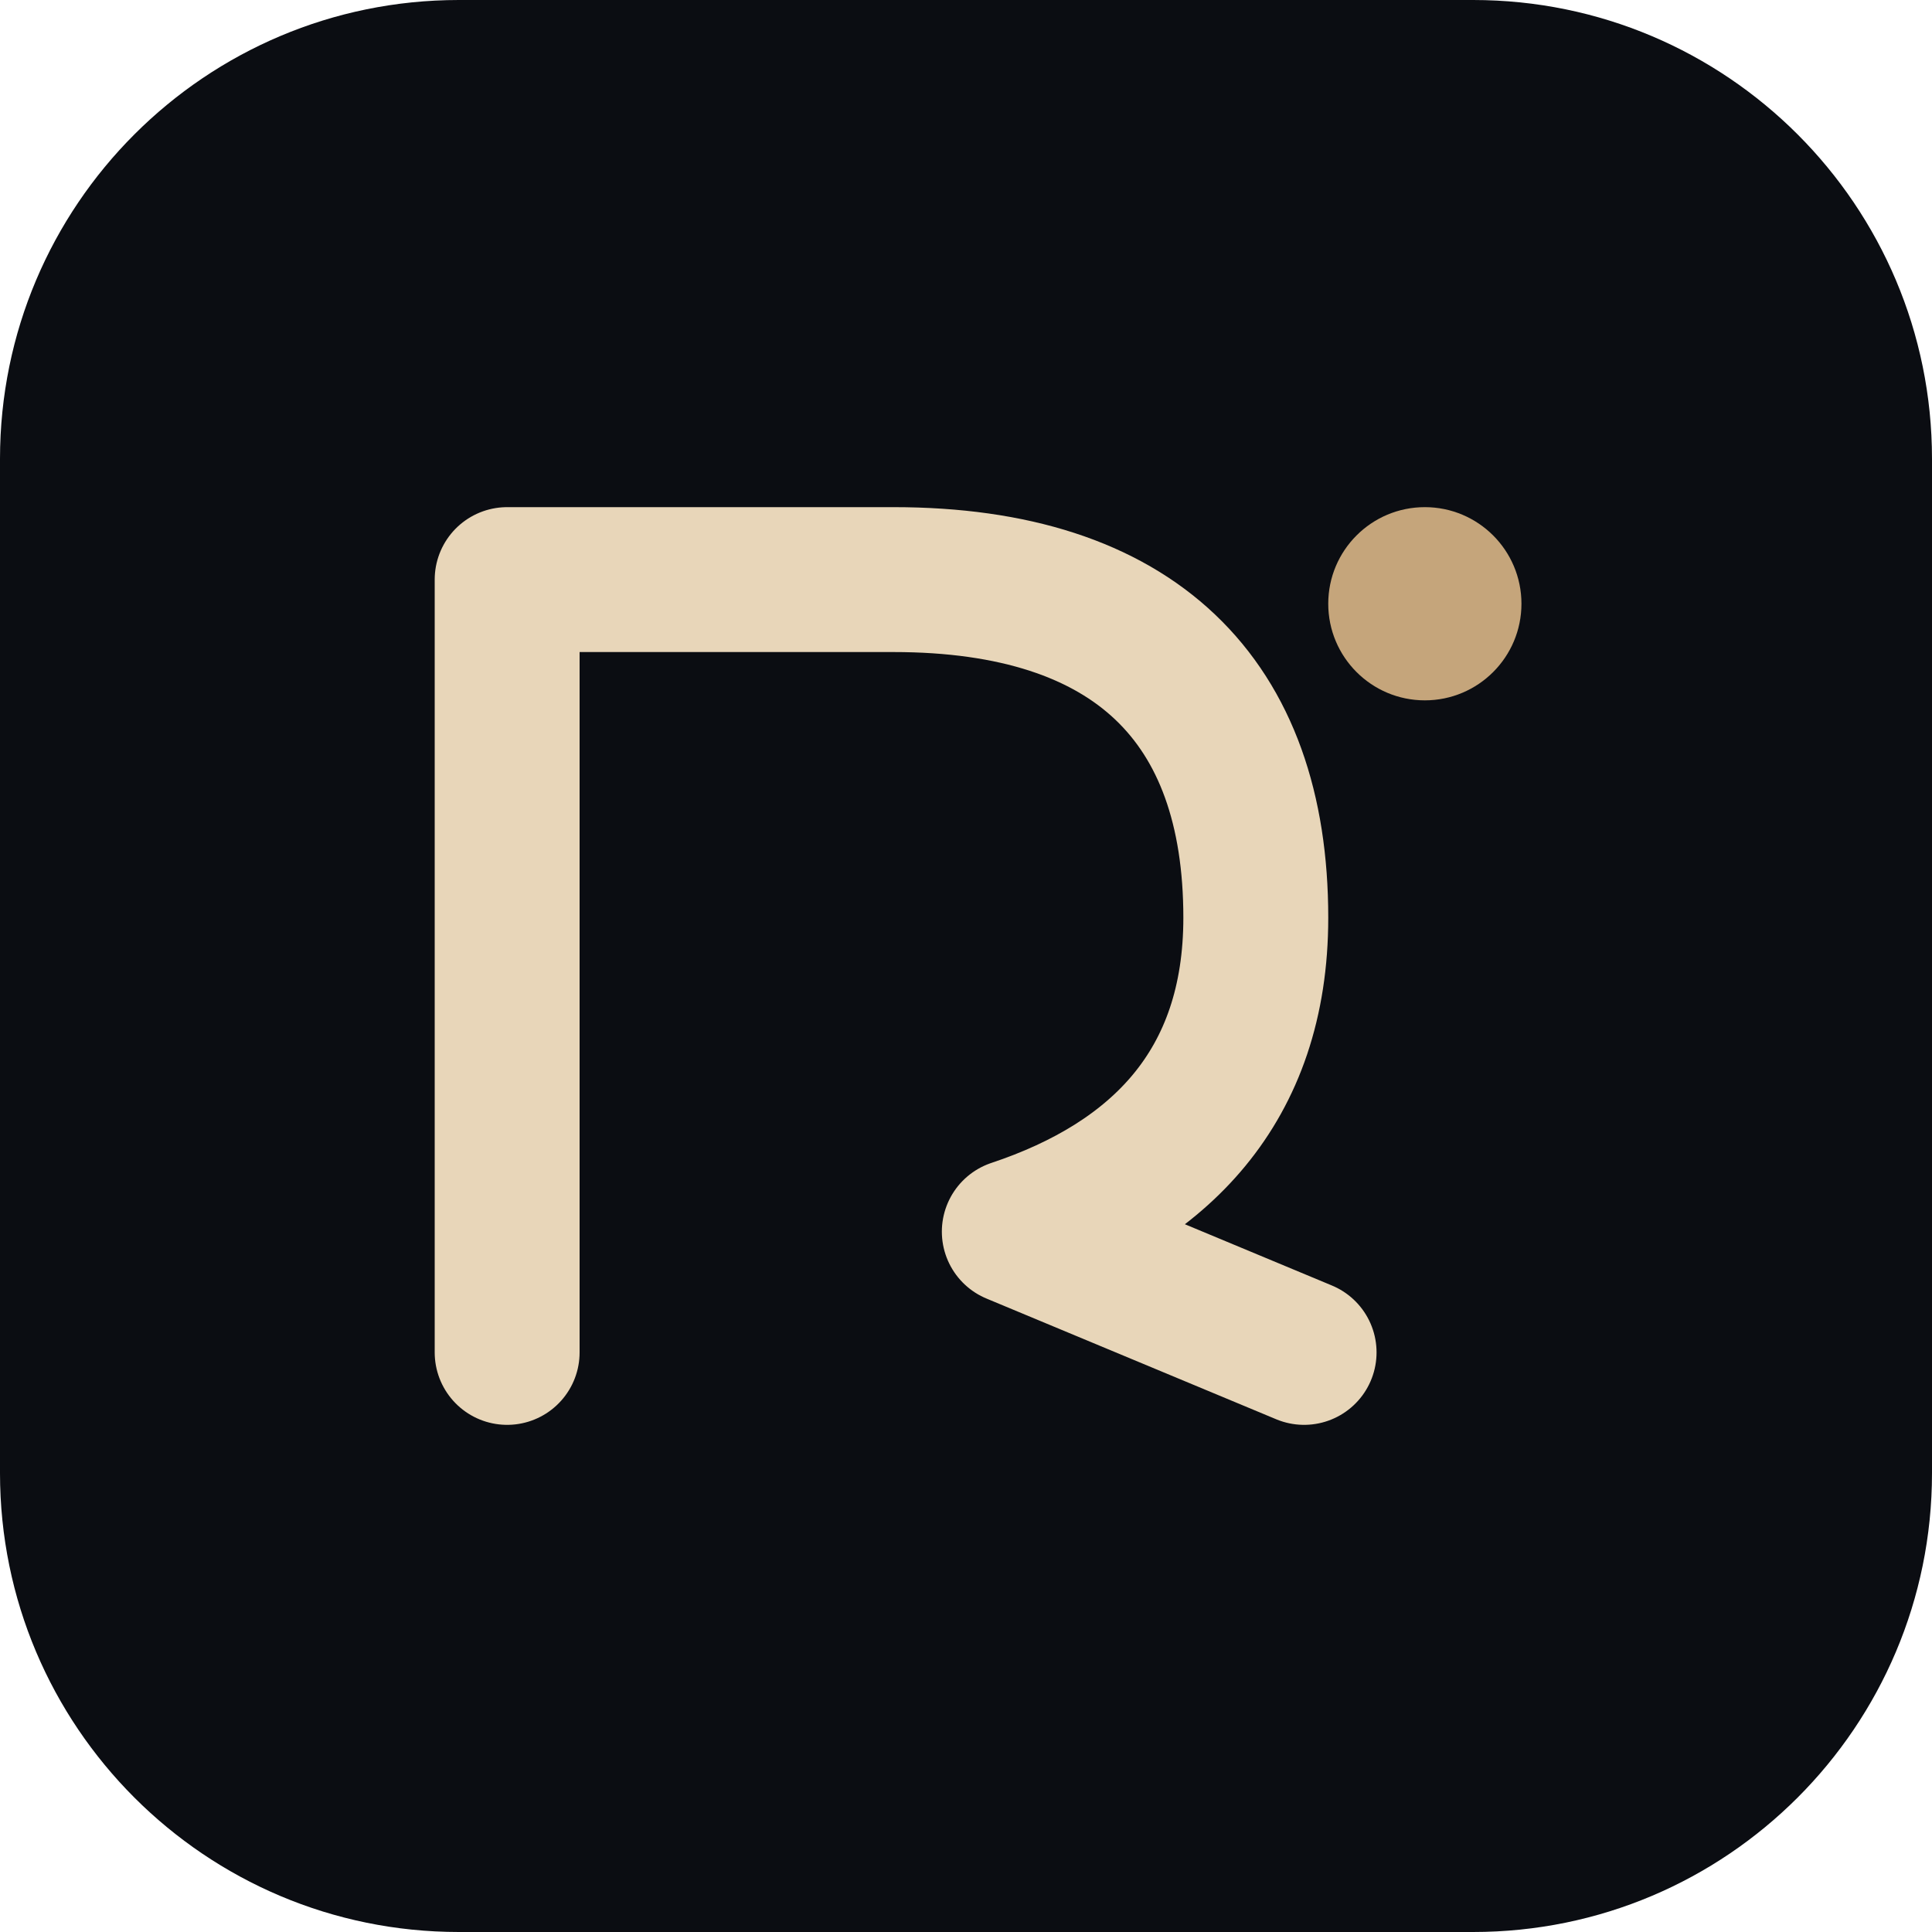
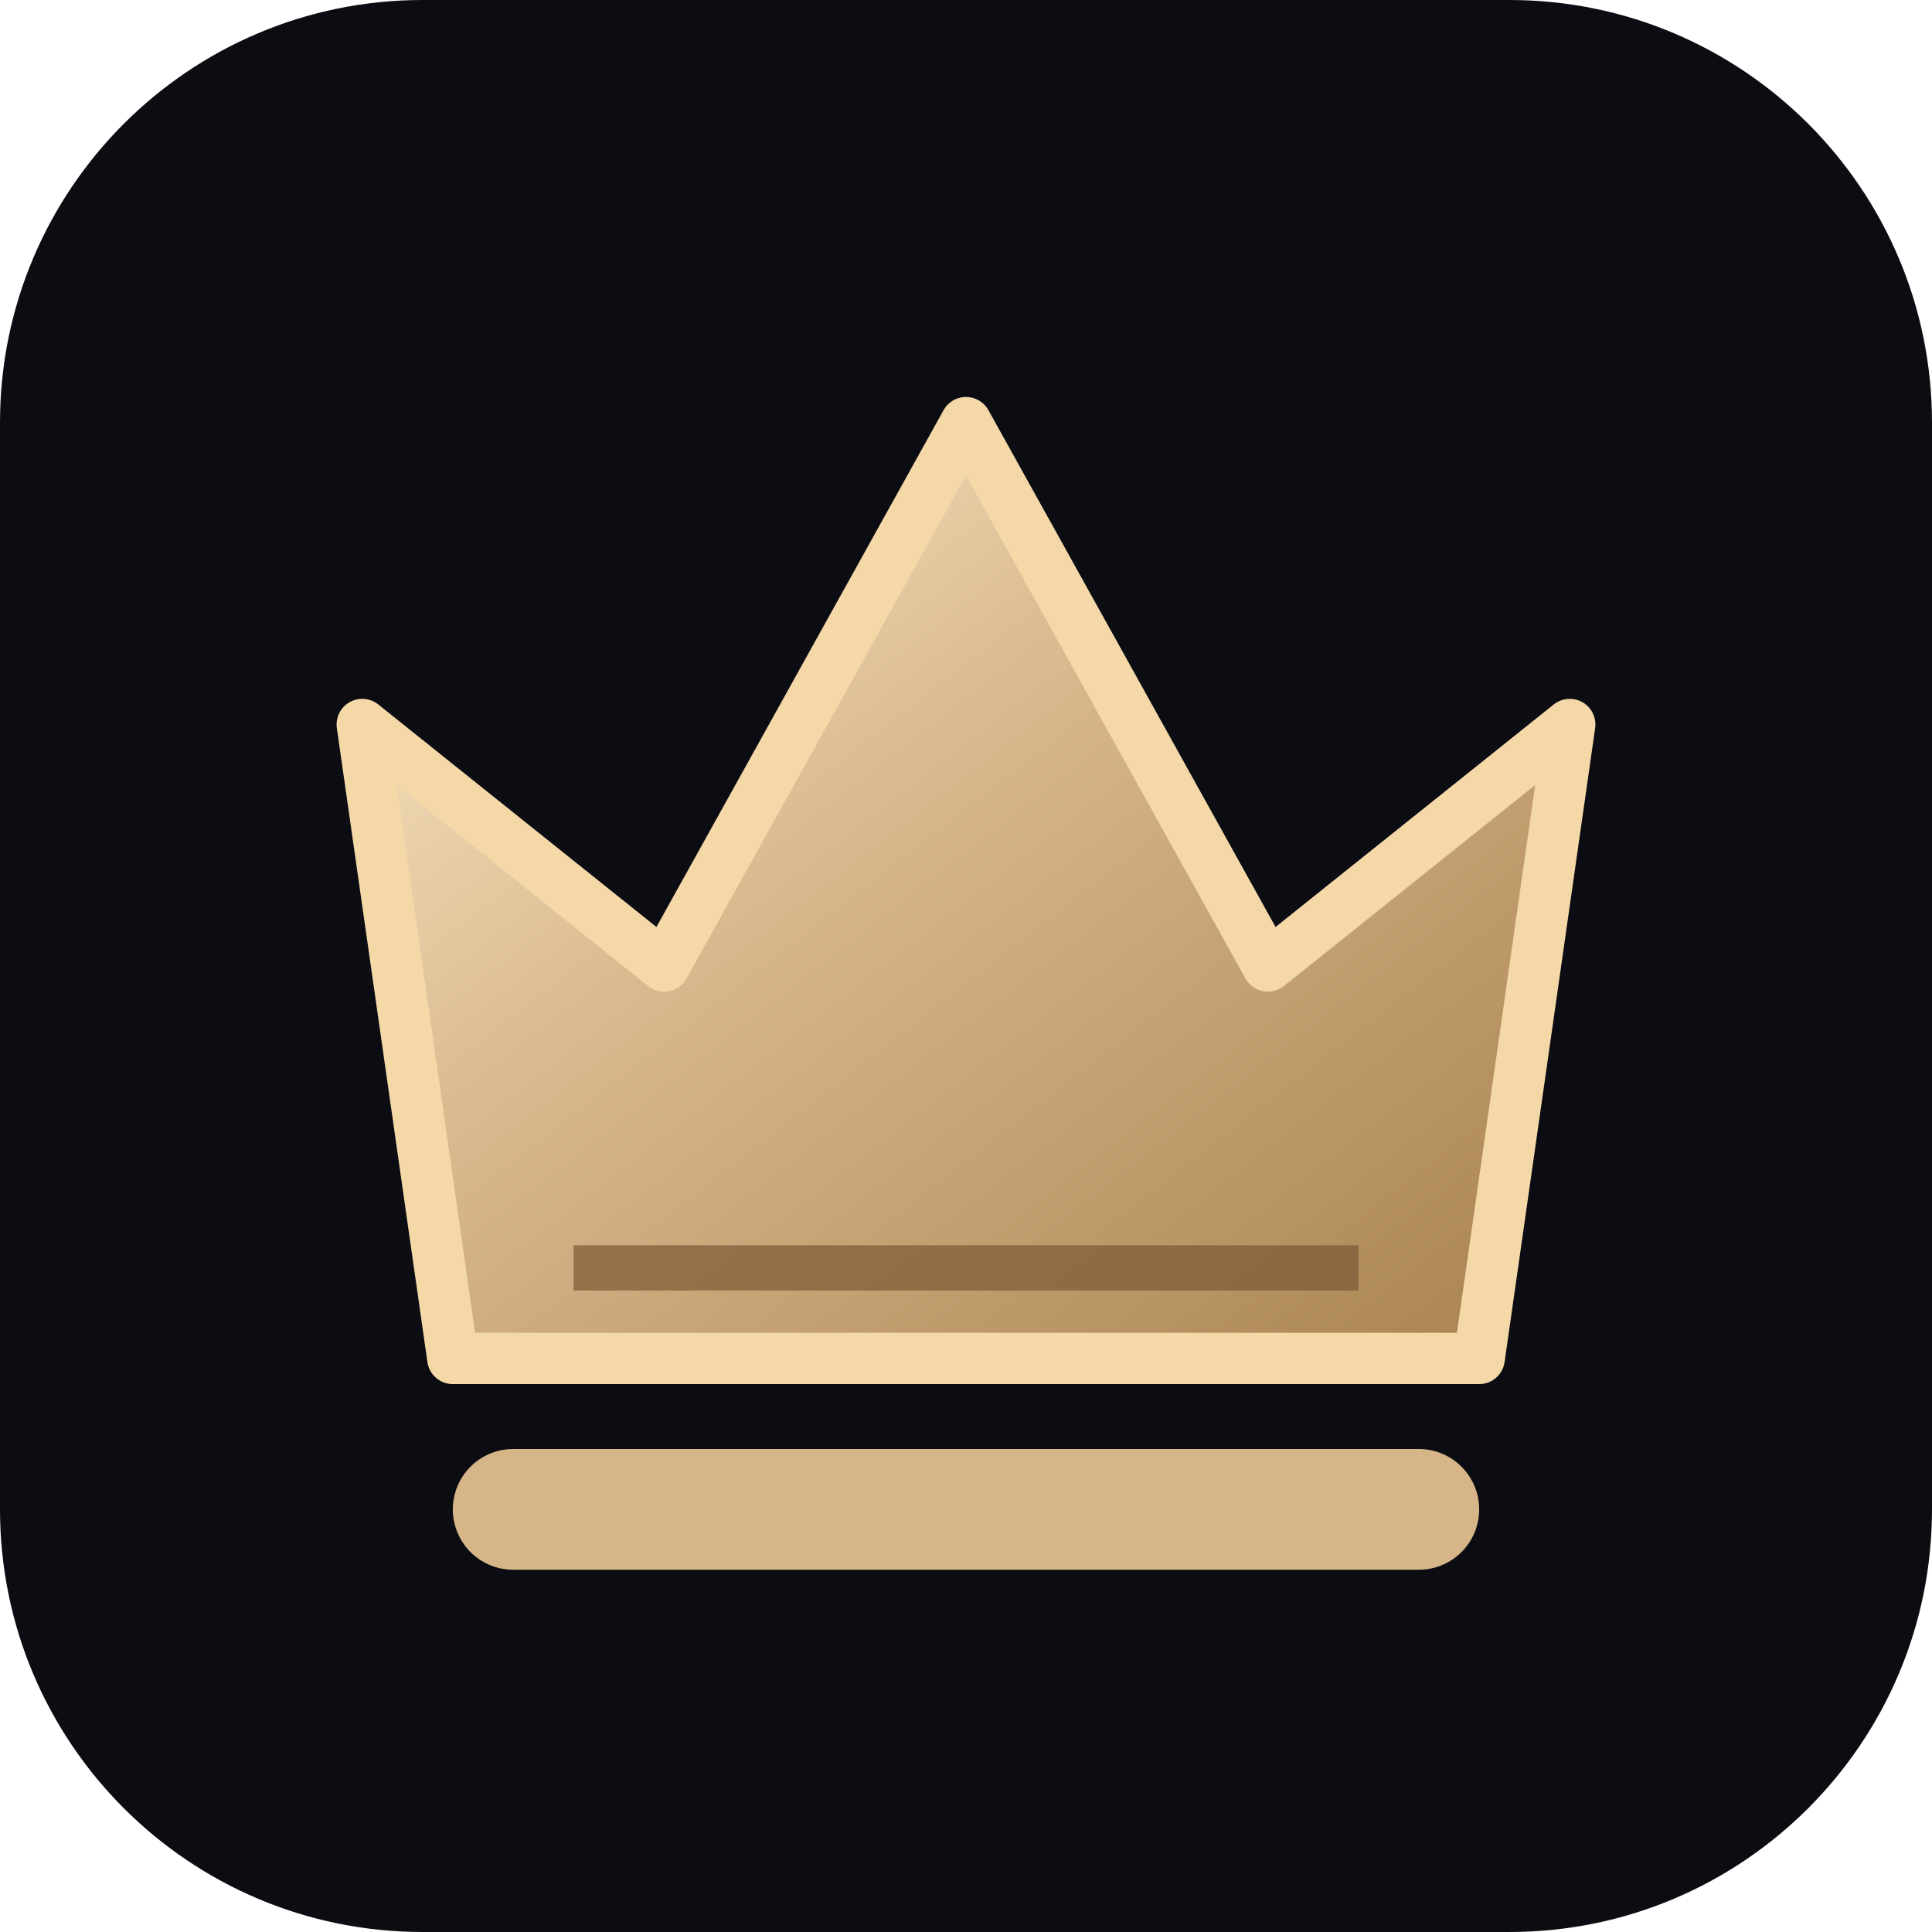
- <svg xmlns="http://www.w3.org/2000/svg" viewBox="0 0 80 80">
-   <rect width="80" height="80" rx="19" fill="#0b0d12" />
-   <path d="M21 56V24h16c10 0 15 5 15 14 0 7-4 11-10 13l12 5" fill="none" stroke="#e8d6b9" stroke-width="6" stroke-linecap="round" stroke-linejoin="round" />
-   <circle cx="59" cy="25" r="4" fill="#c5a57b" />
+ <svg xmlns="http://www.w3.org/2000/svg" viewBox="0 0 64 64" role="img" aria-label="Gouden kroon">
+   <defs>
+     <linearGradient id="gold" x1="0" y1="0" x2="1" y2="1">
+       <stop offset="0" stop-color="#fff0d0" />
+       <stop offset=".45" stop-color="#d6b589" />
+       <stop offset="1" stop-color="#a7804e" />
+     </linearGradient>
+   </defs>
+   <rect width="64" height="64" rx="14" fill="#0b0d12" />
+   <path d="M12 24 22 32 32 14 42 32 52 24 49 45H15Z" fill="url(#gold)" stroke="#f4d8a8" stroke-width="1.7" stroke-linejoin="round" />
+   <path d="M17 50H47" fill="none" stroke="#d6b589" stroke-width="4" stroke-linecap="round" />
+   <path d="M19 42H45" fill="none" stroke="#7c5935" stroke-width="1.5" opacity=".7" />
</svg>
